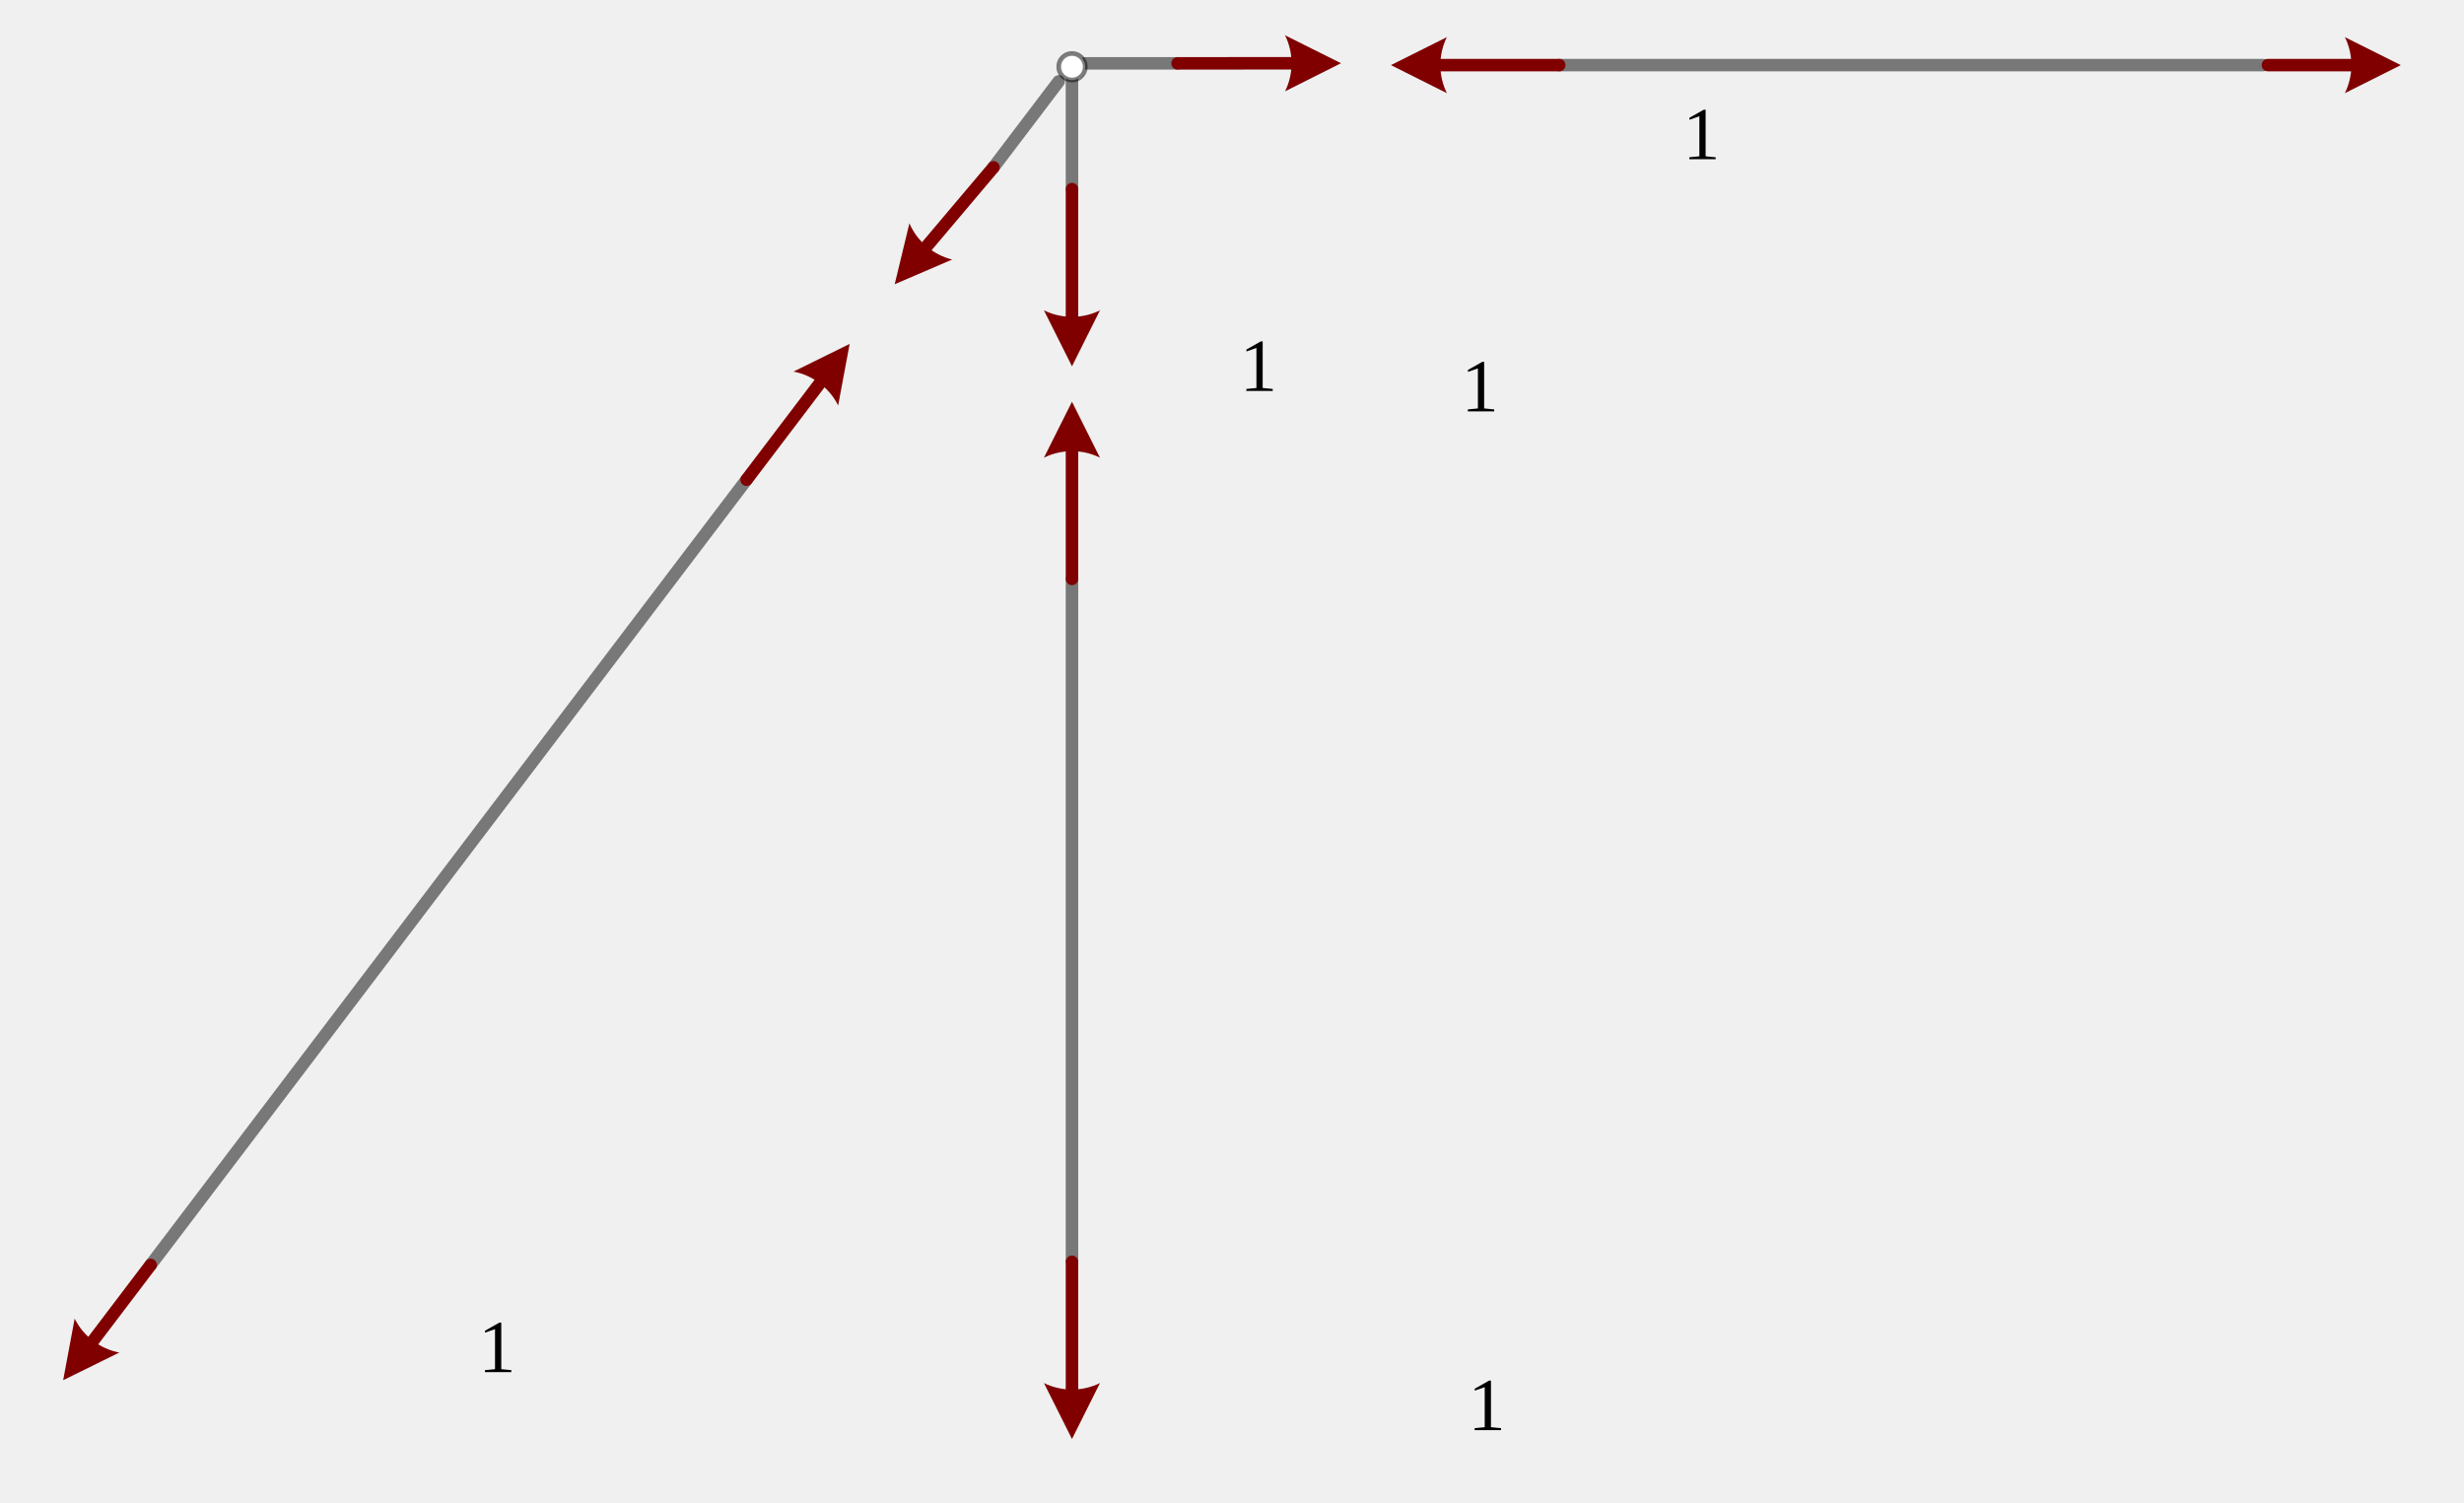
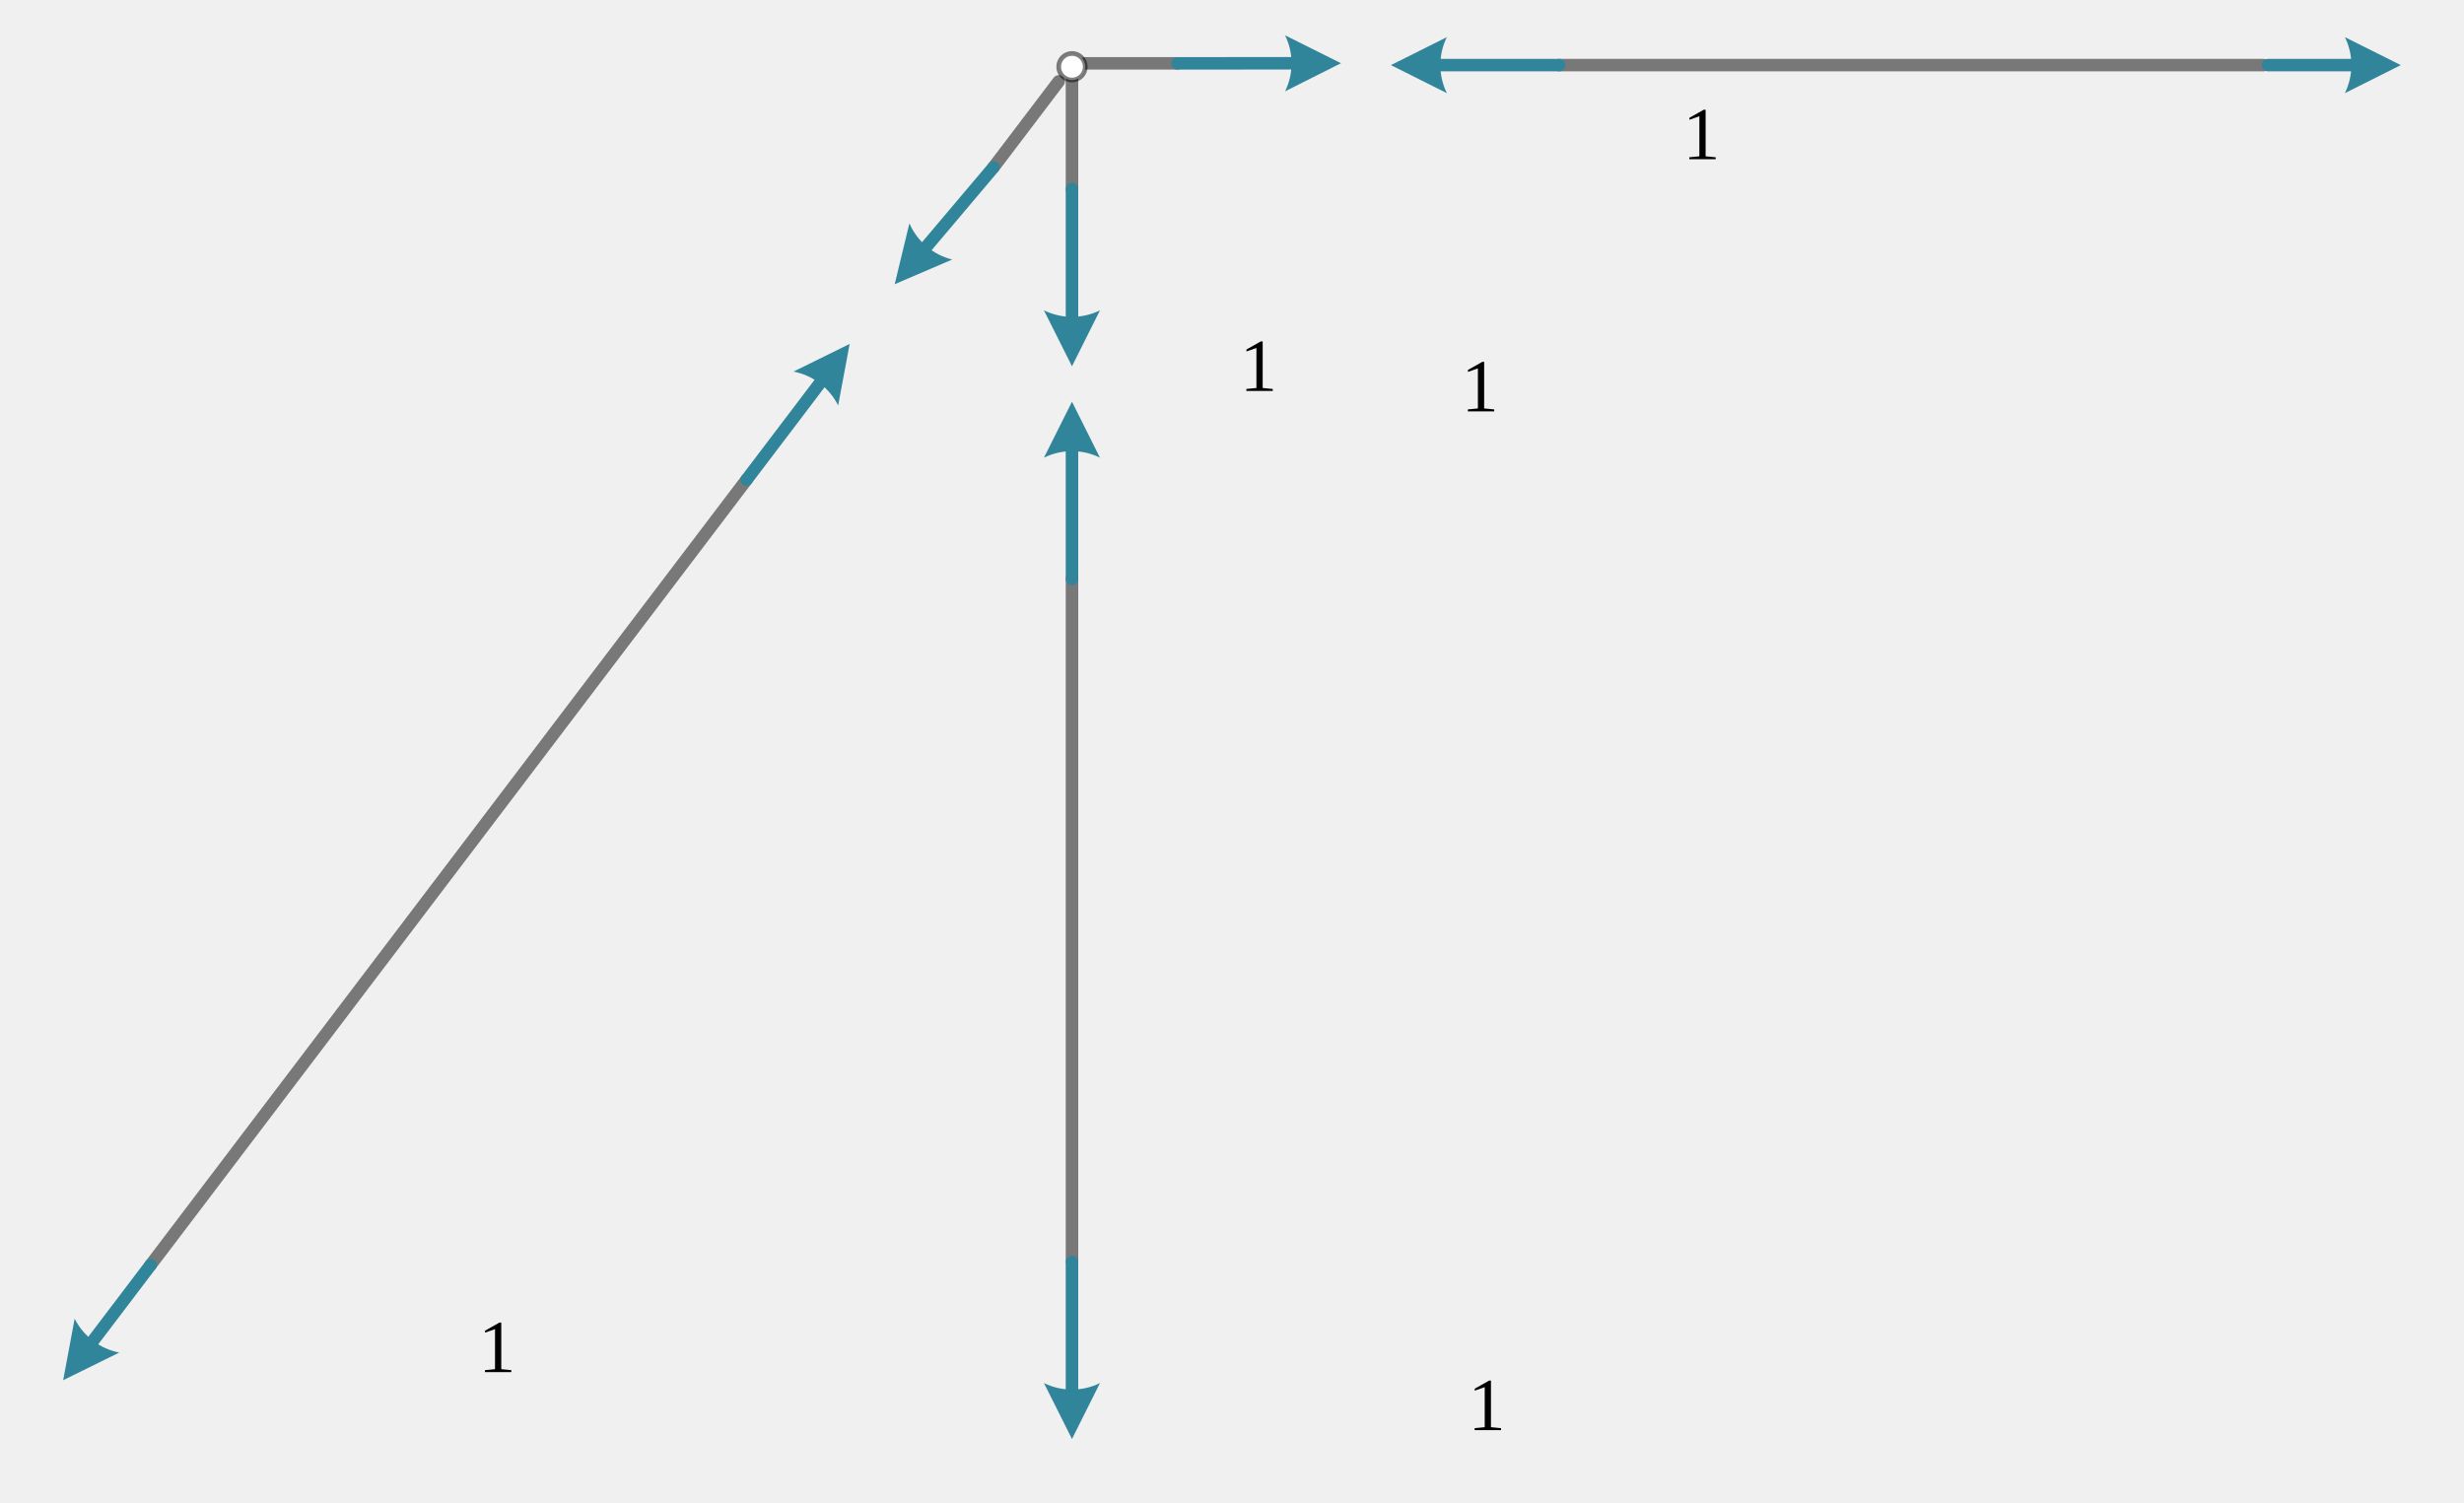
<svg xmlns="http://www.w3.org/2000/svg" xmlns:ns1="http://schemas.microsoft.com/visio/2003/SVGExtensions/" xmlns:xlink="http://www.w3.org/1999/xlink" width="5.475in" height="3.338in" viewBox="0 0 394.211 240.331" xml:space="preserve" color-interpolation-filters="sRGB" class="st7">
  <ns1:documentProperties ns1:langID="1043" ns1:metric="true" ns1:viewMarkup="false" />
  <style type="text/css">
	
		.st1 {stroke:#000000;stroke-linecap:round;stroke-linejoin:round;stroke-opacity:0.5;stroke-width:2}
- 		.st2 {marker-start:url(#mrkr5-15);stroke:#800000;stroke-linecap:round;stroke-linejoin:round;stroke-width:2}
- 		.st3 {fill:#800000;fill-opacity:1;stroke:#800000;stroke-opacity:1;stroke-width:0.442}
+ 		.st2 {marker-start:url(#mrkr5-15);stroke:#31859b;stroke-linecap:round;stroke-linejoin:round;stroke-width:2}
+ 		.st3 {fill:#31859b;fill-opacity:1;stroke:#31859b;stroke-opacity:1;stroke-width:0.442}
		.st4 {fill:none;stroke:none;stroke-linecap:round;stroke-linejoin:round;stroke-width:0.24}
		.st5 {fill:#000000;font-family:Times New Roman;font-size:1em}
		.st6 {fill:#ffffff;stroke:#000000;stroke-linecap:round;stroke-linejoin:round;stroke-opacity:0.5;stroke-width:0.75}
		.st7 {fill:none;fill-rule:evenodd;font-size:12px;overflow:visible;stroke-linecap:square;stroke-miterlimit:3}
	
	</style>
  <defs id="Markers">
    <g id="lend5">
      <path d="M 2 1 L 0 0 L 1.981 -0.993 C 1.672 -0.365 1.673 0.373 1.985 1 " style="stroke:none" />
    </g>
    <marker id="mrkr5-15" class="st3" ns1:arrowType="5" ns1:arrowSize="2" ns1:setback="3.775" refX="3.775" orient="auto" markerUnits="strokeWidth" overflow="visible">
      <use xlink:href="#lend5" transform="scale(2.26) " />
    </marker>
  </defs>
  <g ns1:mID="0" ns1:index="1" ns1:groupContext="foregroundPage">
    <ns1:pageProperties ns1:drawingScale="0.0393701" ns1:pageScale="0.0393701" ns1:drawingUnits="24" ns1:shadowOffsetX="8.50394" ns1:shadowOffsetY="-8.50394" />
-     <g id="shape3346-1" ns1:mID="3346" ns1:groupContext="shape" transform="translate(-167.34,57.0861) rotate(-52.8052)">
+     <g id="shape380-1" ns1:mID="380" ns1:groupContext="shape" transform="translate(-167.34,57.0861) rotate(-52.8052)">
      <path d="M0 240.33 L157.71 240.33" class="st1" />
    </g>
-     <g id="shape3347-4" ns1:mID="3347" ns1:groupContext="shape" transform="translate(-68.8257,201.747) rotate(-90)">
+     <g id="shape381-4" ns1:mID="381" ns1:groupContext="shape" transform="translate(-68.8257,201.747) rotate(-90)">
      <path d="M0 240.33 L109.13 240.33" class="st1" />
    </g>
-     <g id="shape3348-7" ns1:mID="3348" ns1:groupContext="shape" transform="translate(362.136,250.74) rotate(180)">
+     <g id="shape382-7" ns1:mID="382" ns1:groupContext="shape" transform="translate(362.136,250.74) rotate(180)">
      <path d="M0 240.33 L112.68 240.33" class="st1" />
    </g>
-     <g id="shape3393-10" ns1:mID="3393" ns1:groupContext="shape" transform="translate(-68.8257,230.224) rotate(-90)">
+     <g id="shape383-10" ns1:mID="383" ns1:groupContext="shape" transform="translate(-68.8257,230.224) rotate(-90)">
      <path d="M7.55 240.33 L7.91 240.33 L28.35 240.33" class="st2" />
    </g>
-     <g id="shape3401-16" ns1:mID="3401" ns1:groupContext="shape" transform="translate(384.104,250.74) rotate(180)">
+     <g id="shape384-16" ns1:mID="384" ns1:groupContext="shape" transform="translate(384.104,250.74) rotate(180)">
      <path d="M7.55 240.33 L7.91 240.33 L21.26 240.33" class="st2" />
    </g>
-     <g id="shape3402-21" ns1:mID="3402" ns1:groupContext="shape" transform="translate(367.066,-200.868)">
+     <g id="shape385-21" ns1:mID="385" ns1:groupContext="shape" transform="translate(367.066,-200.868)">
      <ns1:textBlock ns1:margins="rect(4,4,4,4)" ns1:tabSpace="42.5197" />
      <ns1:textRect cx="7.087" cy="233.245" width="14.18" height="14.173" />
      <rect x="0" y="226.158" width="14.173" height="14.173" class="st4" />
      <text x="4.09" y="236.84" class="st5" ns1:langID="1043">
        <ns1:paragraph ns1:horizAlign="1" />
        <ns1:tabList />1</text>
    </g>
-     <g id="shape3403-24" ns1:mID="3403" ns1:groupContext="shape" transform="translate(176.775,-8.04272)">
+     <g id="shape386-24" ns1:mID="386" ns1:groupContext="shape" transform="translate(176.775,-8.04272)">
      <ns1:textBlock ns1:margins="rect(4,4,4,4)" ns1:tabSpace="42.5197" />
      <ns1:textRect cx="7.087" cy="233.245" width="14.18" height="14.173" />
      <rect x="0" y="226.158" width="14.173" height="14.173" class="st4" />
      <text x="4.09" y="236.84" class="st5" ns1:langID="1043">
        <ns1:paragraph ns1:horizAlign="1" />
        <ns1:tabList />1</text>
    </g>
-     <g id="shape3406-27" ns1:mID="3406" ns1:groupContext="shape" transform="translate(18.4349,-17.3244)">
+     <g id="shape387-27" ns1:mID="387" ns1:groupContext="shape" transform="translate(18.4349,-17.3244)">
      <ns1:textBlock ns1:margins="rect(4,4,4,4)" ns1:tabSpace="42.5197" />
      <ns1:textRect cx="7.087" cy="233.245" width="14.18" height="14.173" />
      <rect x="0" y="226.158" width="14.173" height="14.173" class="st4" />
      <text x="4.09" y="236.84" class="st5" ns1:langID="1043">
        <ns1:paragraph ns1:horizAlign="1" />
        <ns1:tabList />1</text>
    </g>
-     <g id="shape3408-30" ns1:mID="3408" ns1:groupContext="shape" transform="translate(-32.5026,-118.515) rotate(-52.8052)">
+     <g id="shape388-30" ns1:mID="388" ns1:groupContext="shape" transform="translate(-32.5026,-118.515) rotate(-52.8052)">
      <path d="M0 240.33 L17.27 240.33" class="st1" />
    </g>
-     <g id="shape3409-33" ns1:mID="3409" ns1:groupContext="shape" transform="translate(-68.8257,30.2512) rotate(-90)">
+     <g id="shape389-33" ns1:mID="389" ns1:groupContext="shape" transform="translate(-68.8257,30.2512) rotate(-90)">
      <path d="M0 240.33 L18.55 240.33" class="st1" />
    </g>
-     <g id="shape3410-36" ns1:mID="3410" ns1:groupContext="shape" transform="translate(188.393,250.461) rotate(180)">
+     <g id="shape390-36" ns1:mID="390" ns1:groupContext="shape" transform="translate(188.393,250.461) rotate(180)">
      <path d="M0 240.33 L14.83 240.33" class="st1" />
    </g>
-     <g id="shape3364-39" ns1:mID="3364" ns1:groupContext="shape" transform="translate(169.38,-227.531)">
+     <g id="shape391-39" ns1:mID="391" ns1:groupContext="shape" transform="translate(169.38,-227.531)">
      <ellipse cx="2.126" cy="238.205" rx="2.126" ry="2.126" class="st6" />
    </g>
-     <g id="shape3411-41" ns1:mID="3411" ns1:groupContext="shape" transform="translate(327.376,200.305) rotate(127.195)">
+     <g id="shape392-41" ns1:mID="392" ns1:groupContext="shape" transform="translate(327.376,200.305) rotate(127.195)">
      <path d="M7.55 240.33 L7.91 240.33 L27.27 240.33" class="st2" />
    </g>
-     <g id="shape5698-46" ns1:mID="5698" ns1:groupContext="shape" transform="translate(-40.4155,-109.665) rotate(-49.7975)">
+     <g id="shape393-46" ns1:mID="393" ns1:groupContext="shape" transform="translate(-40.4155,-109.665) rotate(-49.7975)">
      <path d="M7.55 240.33 L7.91 240.33 L24.48 240.33" class="st2" />
    </g>
-     <g id="shape5699-51" ns1:mID="5699" ns1:groupContext="shape" transform="translate(-68.8257,58.5976) rotate(-90)">
+     <g id="shape394-51" ns1:mID="394" ns1:groupContext="shape" transform="translate(-68.8257,58.5976) rotate(-90)">
      <path d="M7.55 240.33 L7.91 240.33 L28.35 240.33" class="st2" />
    </g>
-     <g id="shape5700-56" ns1:mID="5700" ns1:groupContext="shape" transform="translate(-68.8257,64.2669) rotate(-90) scale(-1,1)">
+     <g id="shape395-56" ns1:mID="395" ns1:groupContext="shape" transform="translate(-68.8257,64.2669) rotate(-90) scale(-1,1)">
      <path d="M7.55 240.33 L7.91 240.33 L28.35 240.33" class="st2" />
    </g>
-     <g id="shape5701-61" ns1:mID="5701" ns1:groupContext="shape" transform="translate(214.756,250.438) rotate(179.95)">
+     <g id="shape396-61" ns1:mID="396" ns1:groupContext="shape" transform="translate(214.756,250.438) rotate(179.95)">
      <path d="M7.55 240.33 L7.91 240.33 L26.15 240.33" class="st2" />
    </g>
-     <g id="shape5702-66" ns1:mID="5702" ns1:groupContext="shape" transform="translate(222.529,250.74) scale(1,-1)">
+     <g id="shape397-66" ns1:mID="397" ns1:groupContext="shape" transform="translate(222.529,250.74) scale(1,-1)">
      <path d="M7.55 240.33 L7.91 240.33 L26.93 240.33" class="st2" />
    </g>
-     <g id="shape5703-71" ns1:mID="5703" ns1:groupContext="shape" transform="translate(-181.337,75.5301) rotate(-52.8052)">
+     <g id="shape398-71" ns1:mID="398" ns1:groupContext="shape" transform="translate(-181.337,75.5301) rotate(-52.8052)">
      <path d="M7.55 240.33 L7.91 240.33 L23.15 240.33" class="st2" />
    </g>
-     <g id="shape5727-76" ns1:mID="5727" ns1:groupContext="shape" transform="translate(175.685,-171.035)">
+     <g id="shape399-76" ns1:mID="399" ns1:groupContext="shape" transform="translate(175.685,-171.035)">
      <ns1:textBlock ns1:margins="rect(4,4,4,4)" ns1:tabSpace="42.5197" />
      <ns1:textRect cx="7.087" cy="233.245" width="14.18" height="14.173" />
      <rect x="0" y="226.158" width="14.173" height="14.173" class="st4" />
      <text x="4.09" y="236.84" class="st5" ns1:langID="1043">
        <ns1:paragraph ns1:horizAlign="1" />
        <ns1:tabList />1</text>
    </g>
-     <g id="shape5728-79" ns1:mID="5728" ns1:groupContext="shape" transform="translate(140.252,-174.306)">
+     <g id="shape400-79" ns1:mID="400" ns1:groupContext="shape" transform="translate(140.252,-174.306)">
      <ns1:textBlock ns1:margins="rect(4,4,4,4)" ns1:tabSpace="42.5197" />
      <ns1:textRect cx="7.087" cy="233.245" width="14.18" height="14.173" />
      <rect x="0" y="226.158" width="14.173" height="14.173" class="st4" />
      <text x="4.09" y="236.84" class="st5" ns1:langID="1043">
        <ns1:paragraph ns1:horizAlign="1" />
        <ns1:tabList />1</text>
    </g>
-     <g id="shape5729-82" ns1:mID="5729" ns1:groupContext="shape" transform="translate(211.118,-211.374)">
+     <g id="shape401-82" ns1:mID="401" ns1:groupContext="shape" transform="translate(211.118,-211.374)">
      <ns1:textBlock ns1:margins="rect(4,4,4,4)" ns1:tabSpace="42.5197" />
      <ns1:textRect cx="7.087" cy="233.245" width="14.18" height="14.173" />
      <rect x="0" y="226.158" width="14.173" height="14.173" class="st4" />
      <text x="4.09" y="236.84" class="st5" ns1:langID="1043">
        <ns1:paragraph ns1:horizAlign="1" />
        <ns1:tabList />1</text>
    </g>
  </g>
</svg>
